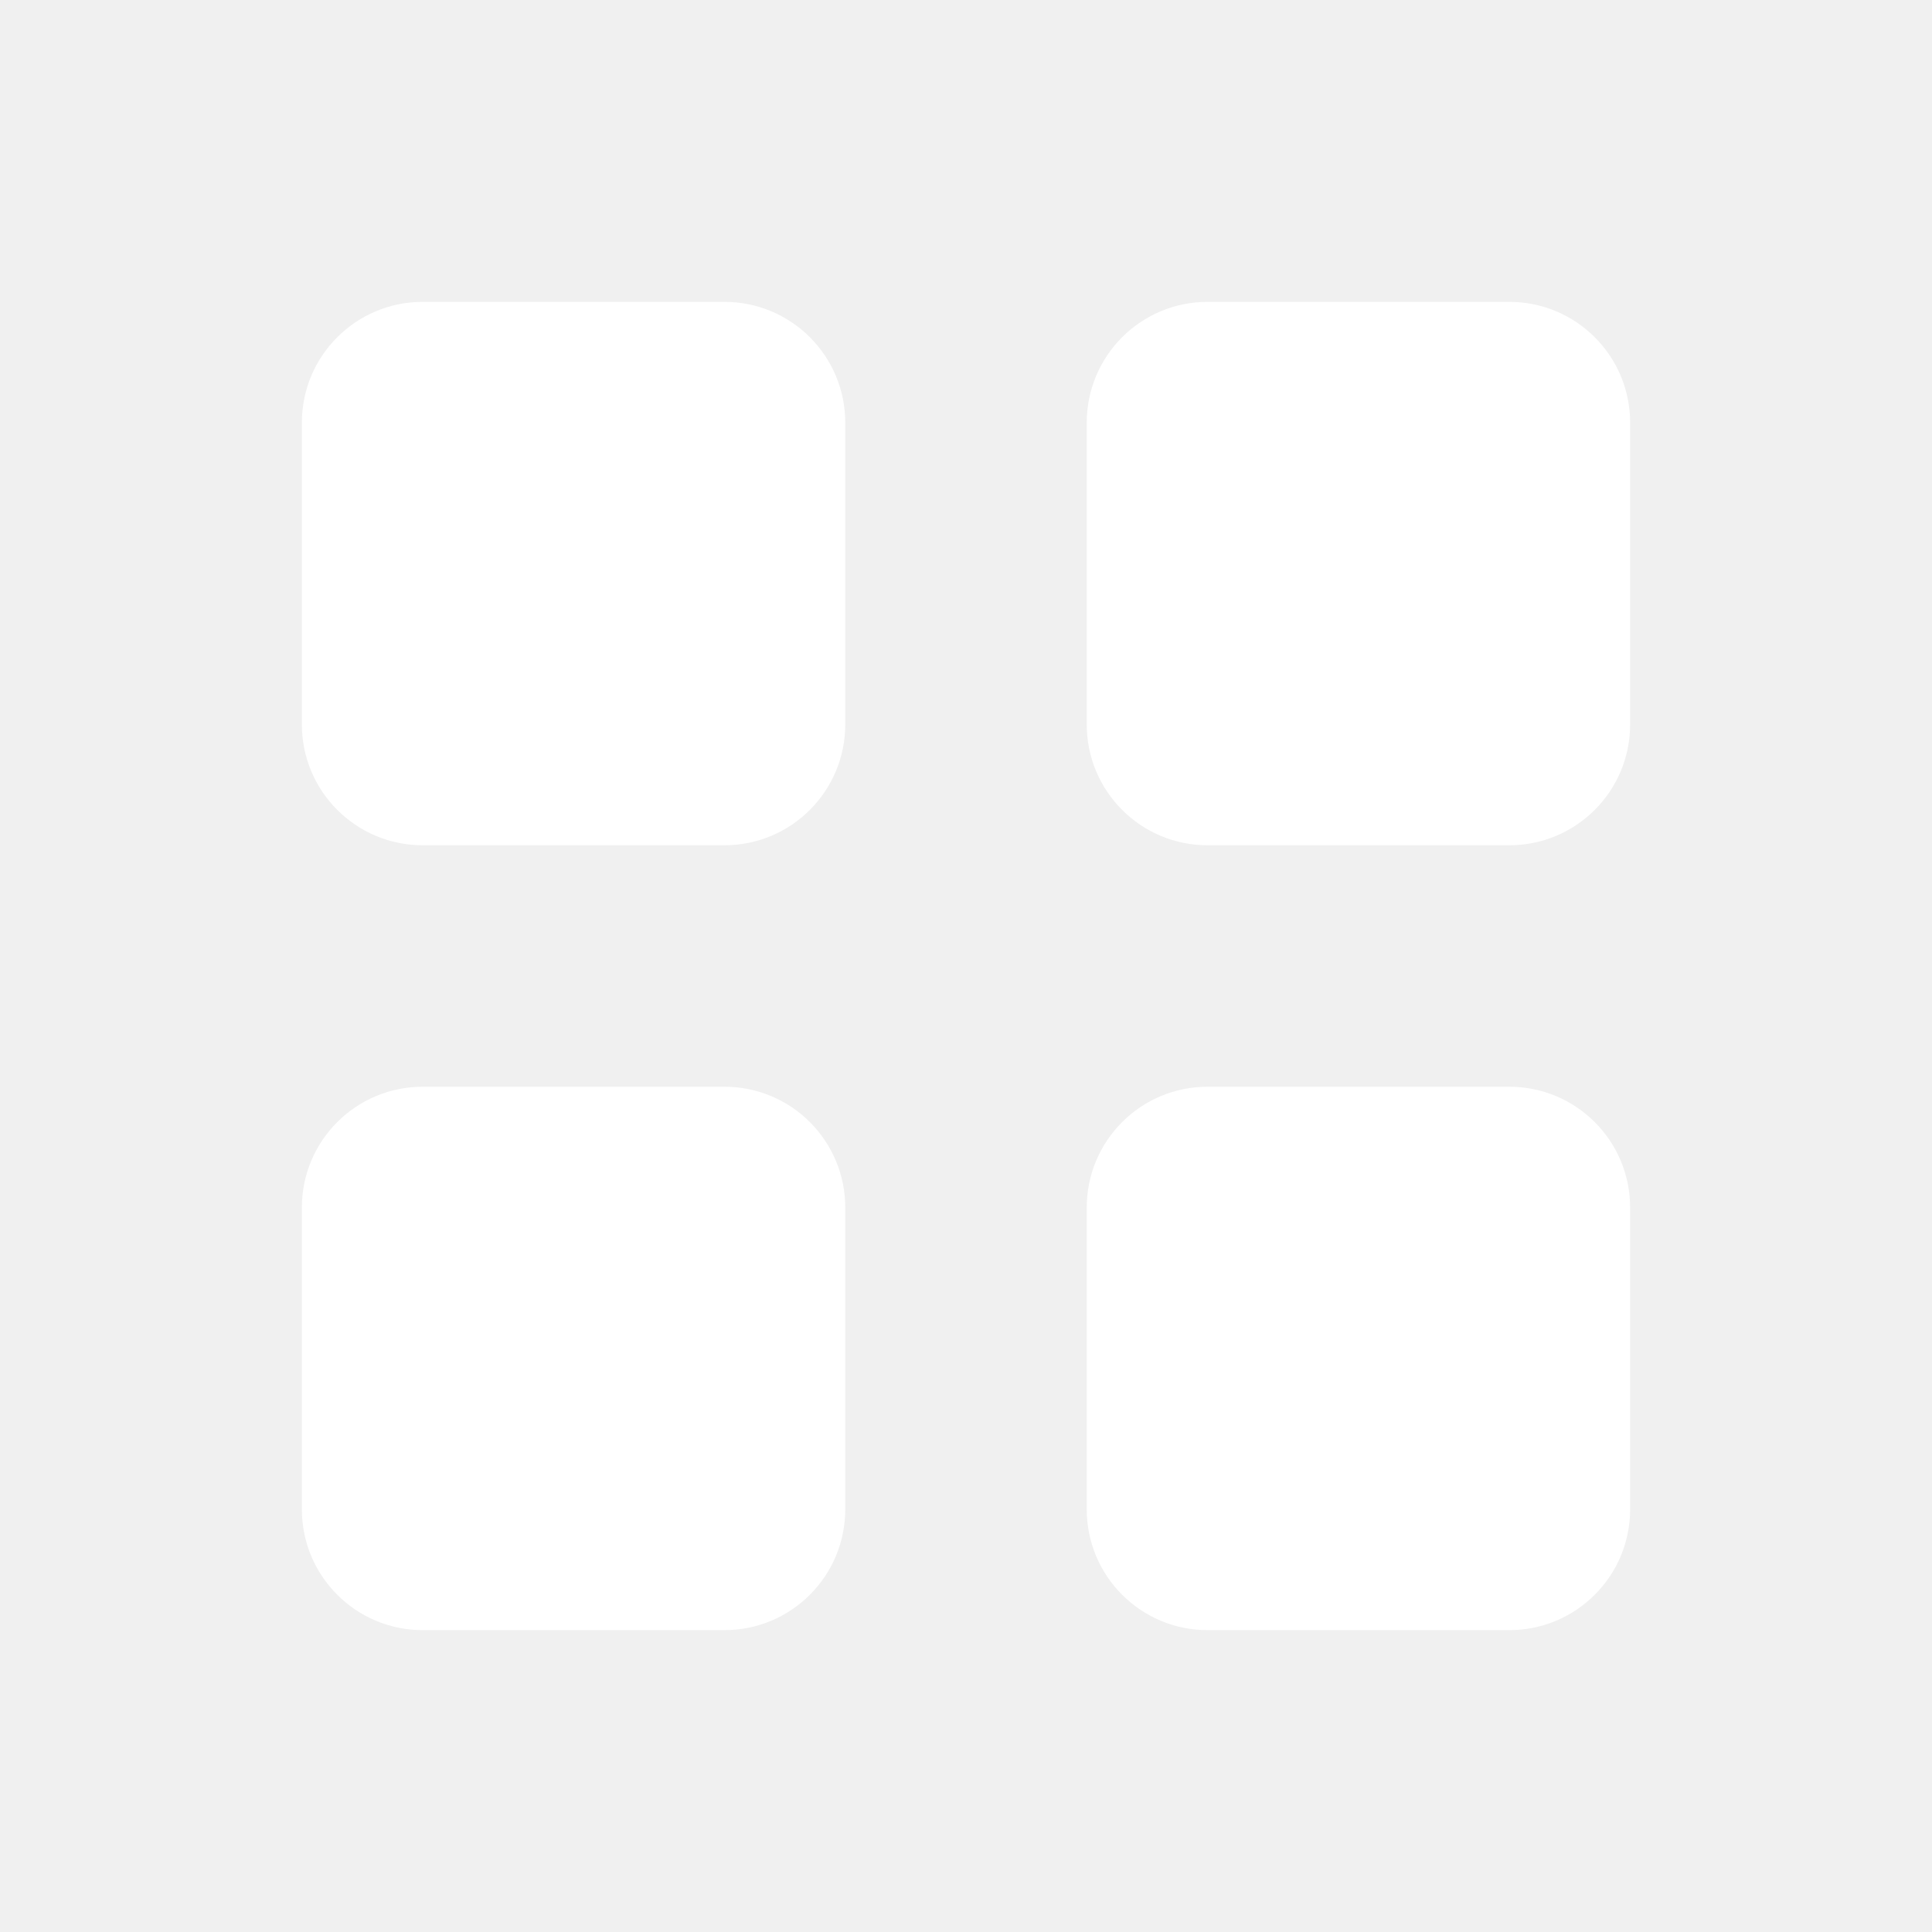
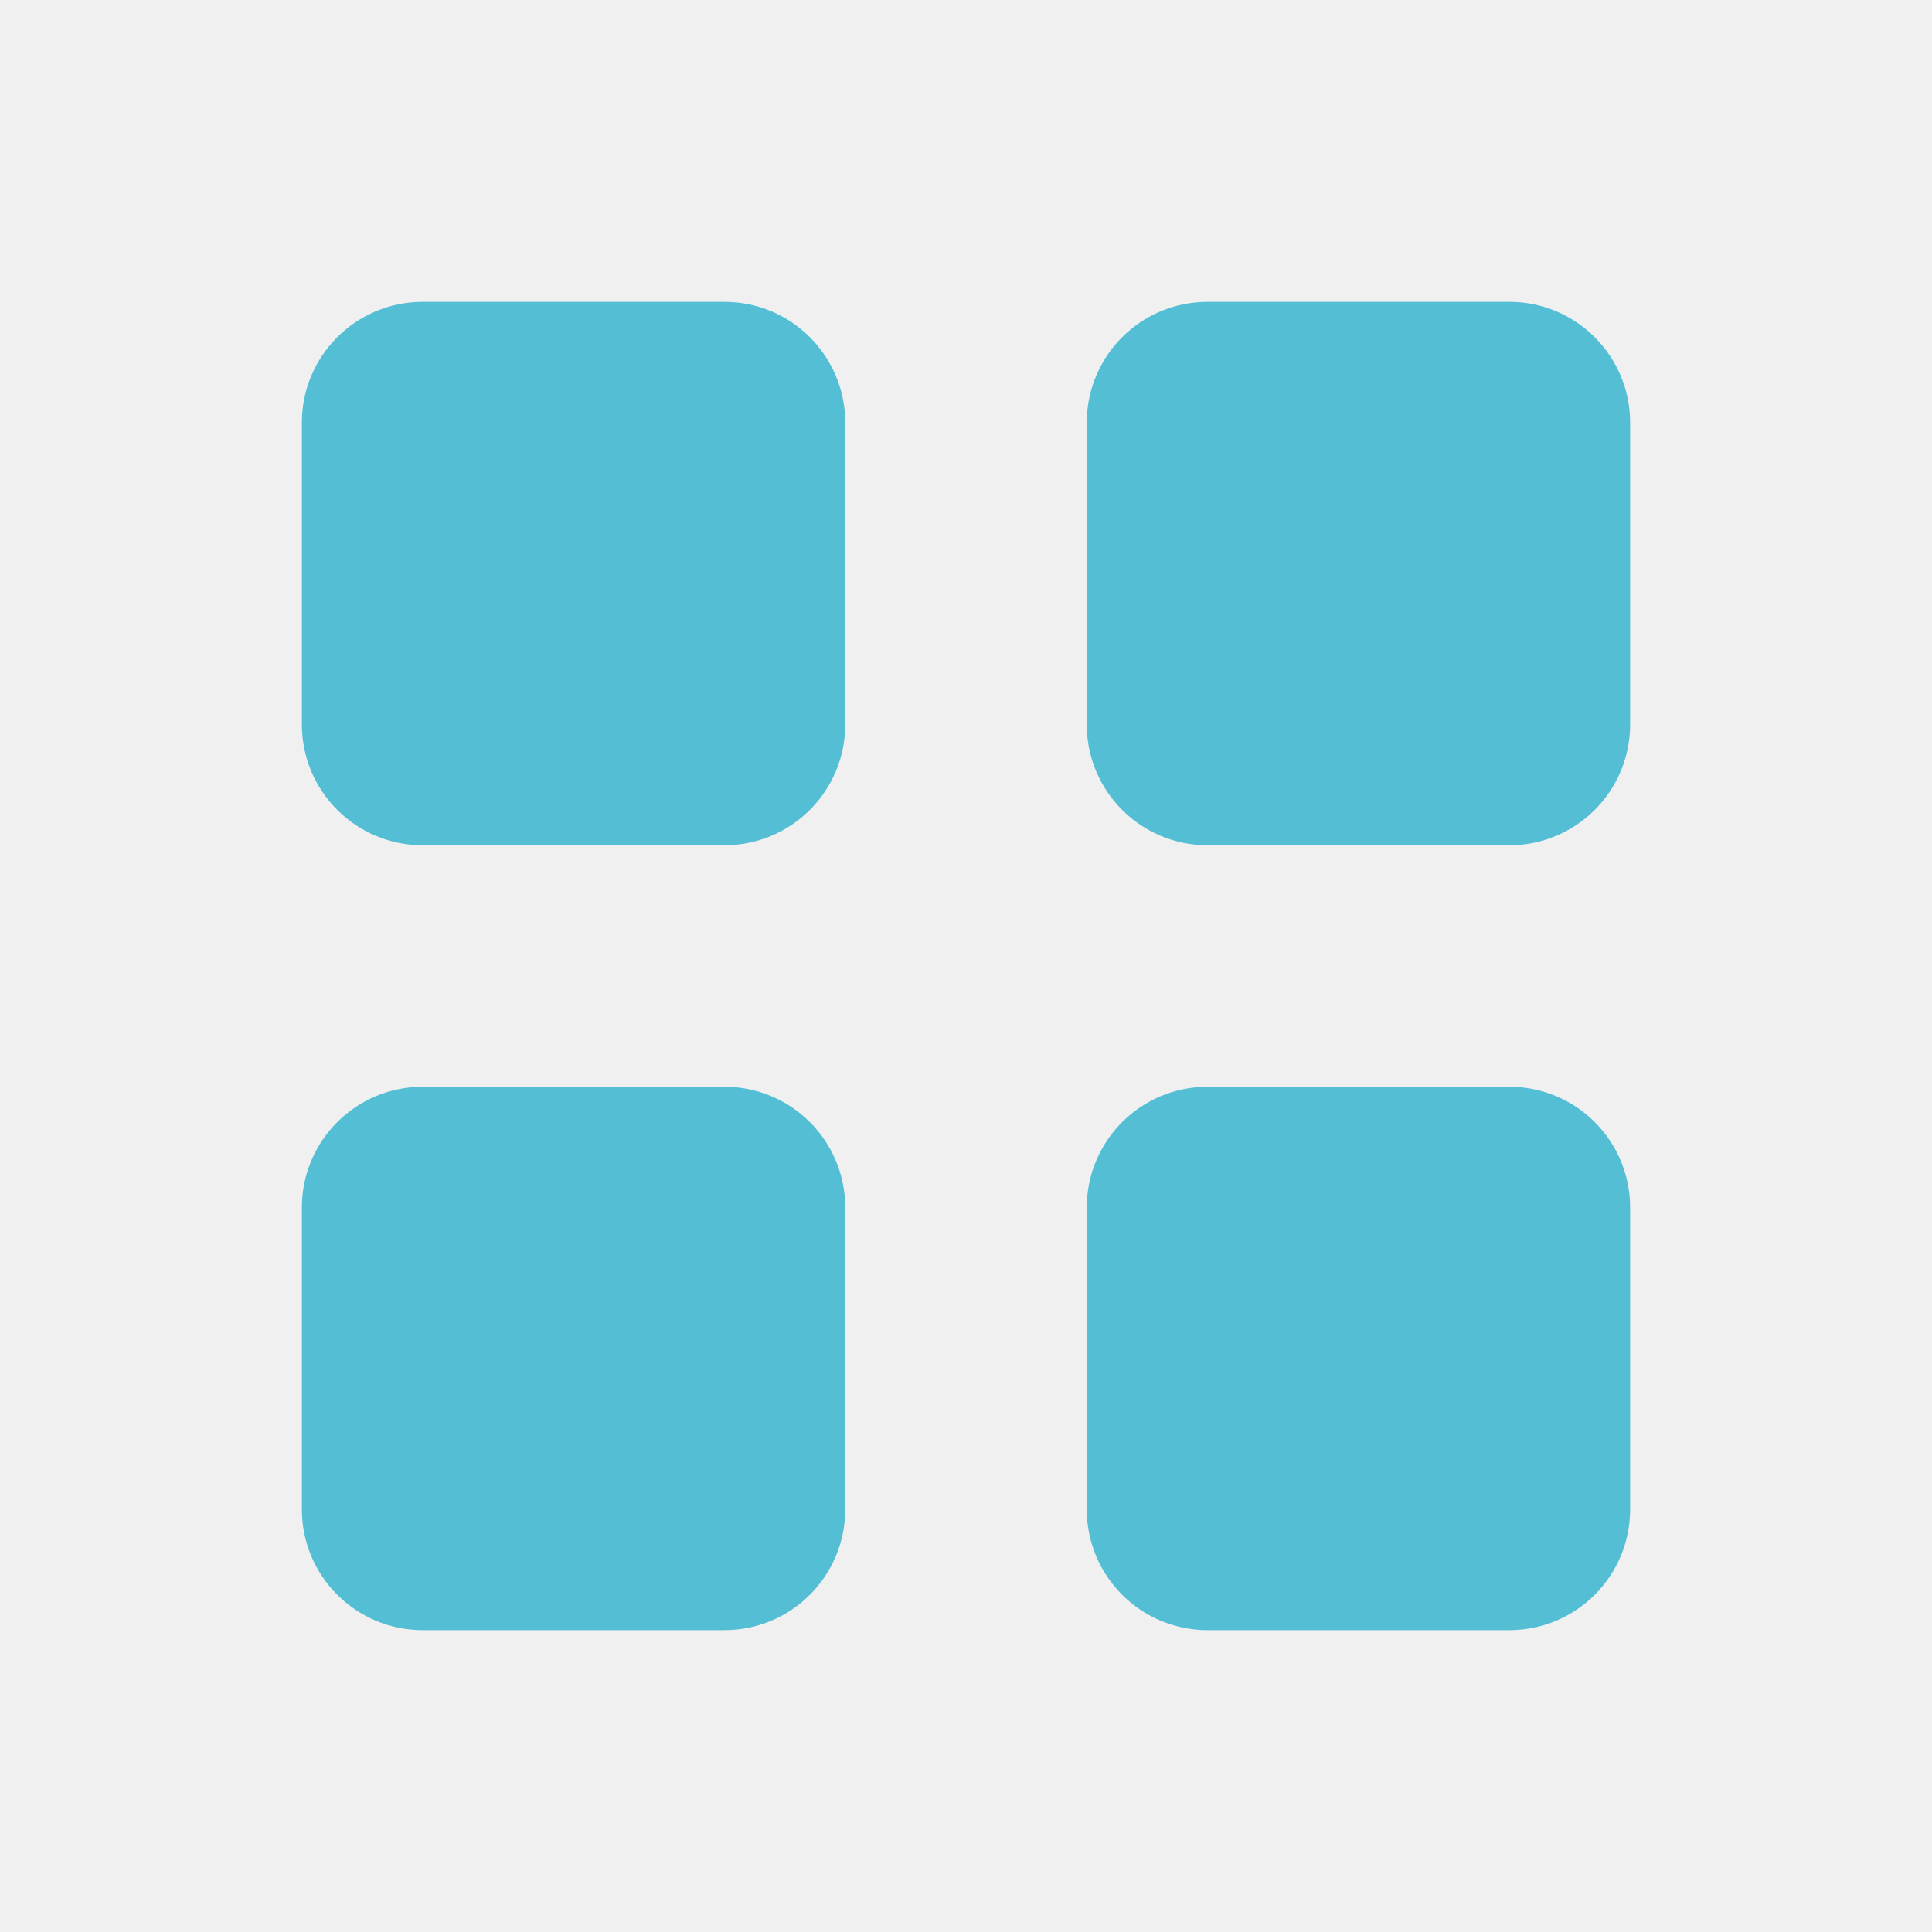
- <svg xmlns="http://www.w3.org/2000/svg" width="64" height="64" viewBox="0 0 64 64" fill="white">
+ <svg xmlns="http://www.w3.org/2000/svg" width="64" height="64" viewBox="0 0 64 64" fill="#54BED5">
  <rect class="cell" x="10" y="10" width="18" height="18" rx="4" />
  <rect class="cell" x="36" y="10" width="18" height="18" rx="4" />
  <rect class="cell" x="10" y="36" width="18" height="18" rx="4" />
  <rect class="cell" x="36" y="36" width="18" height="18" rx="4" />
</svg>
